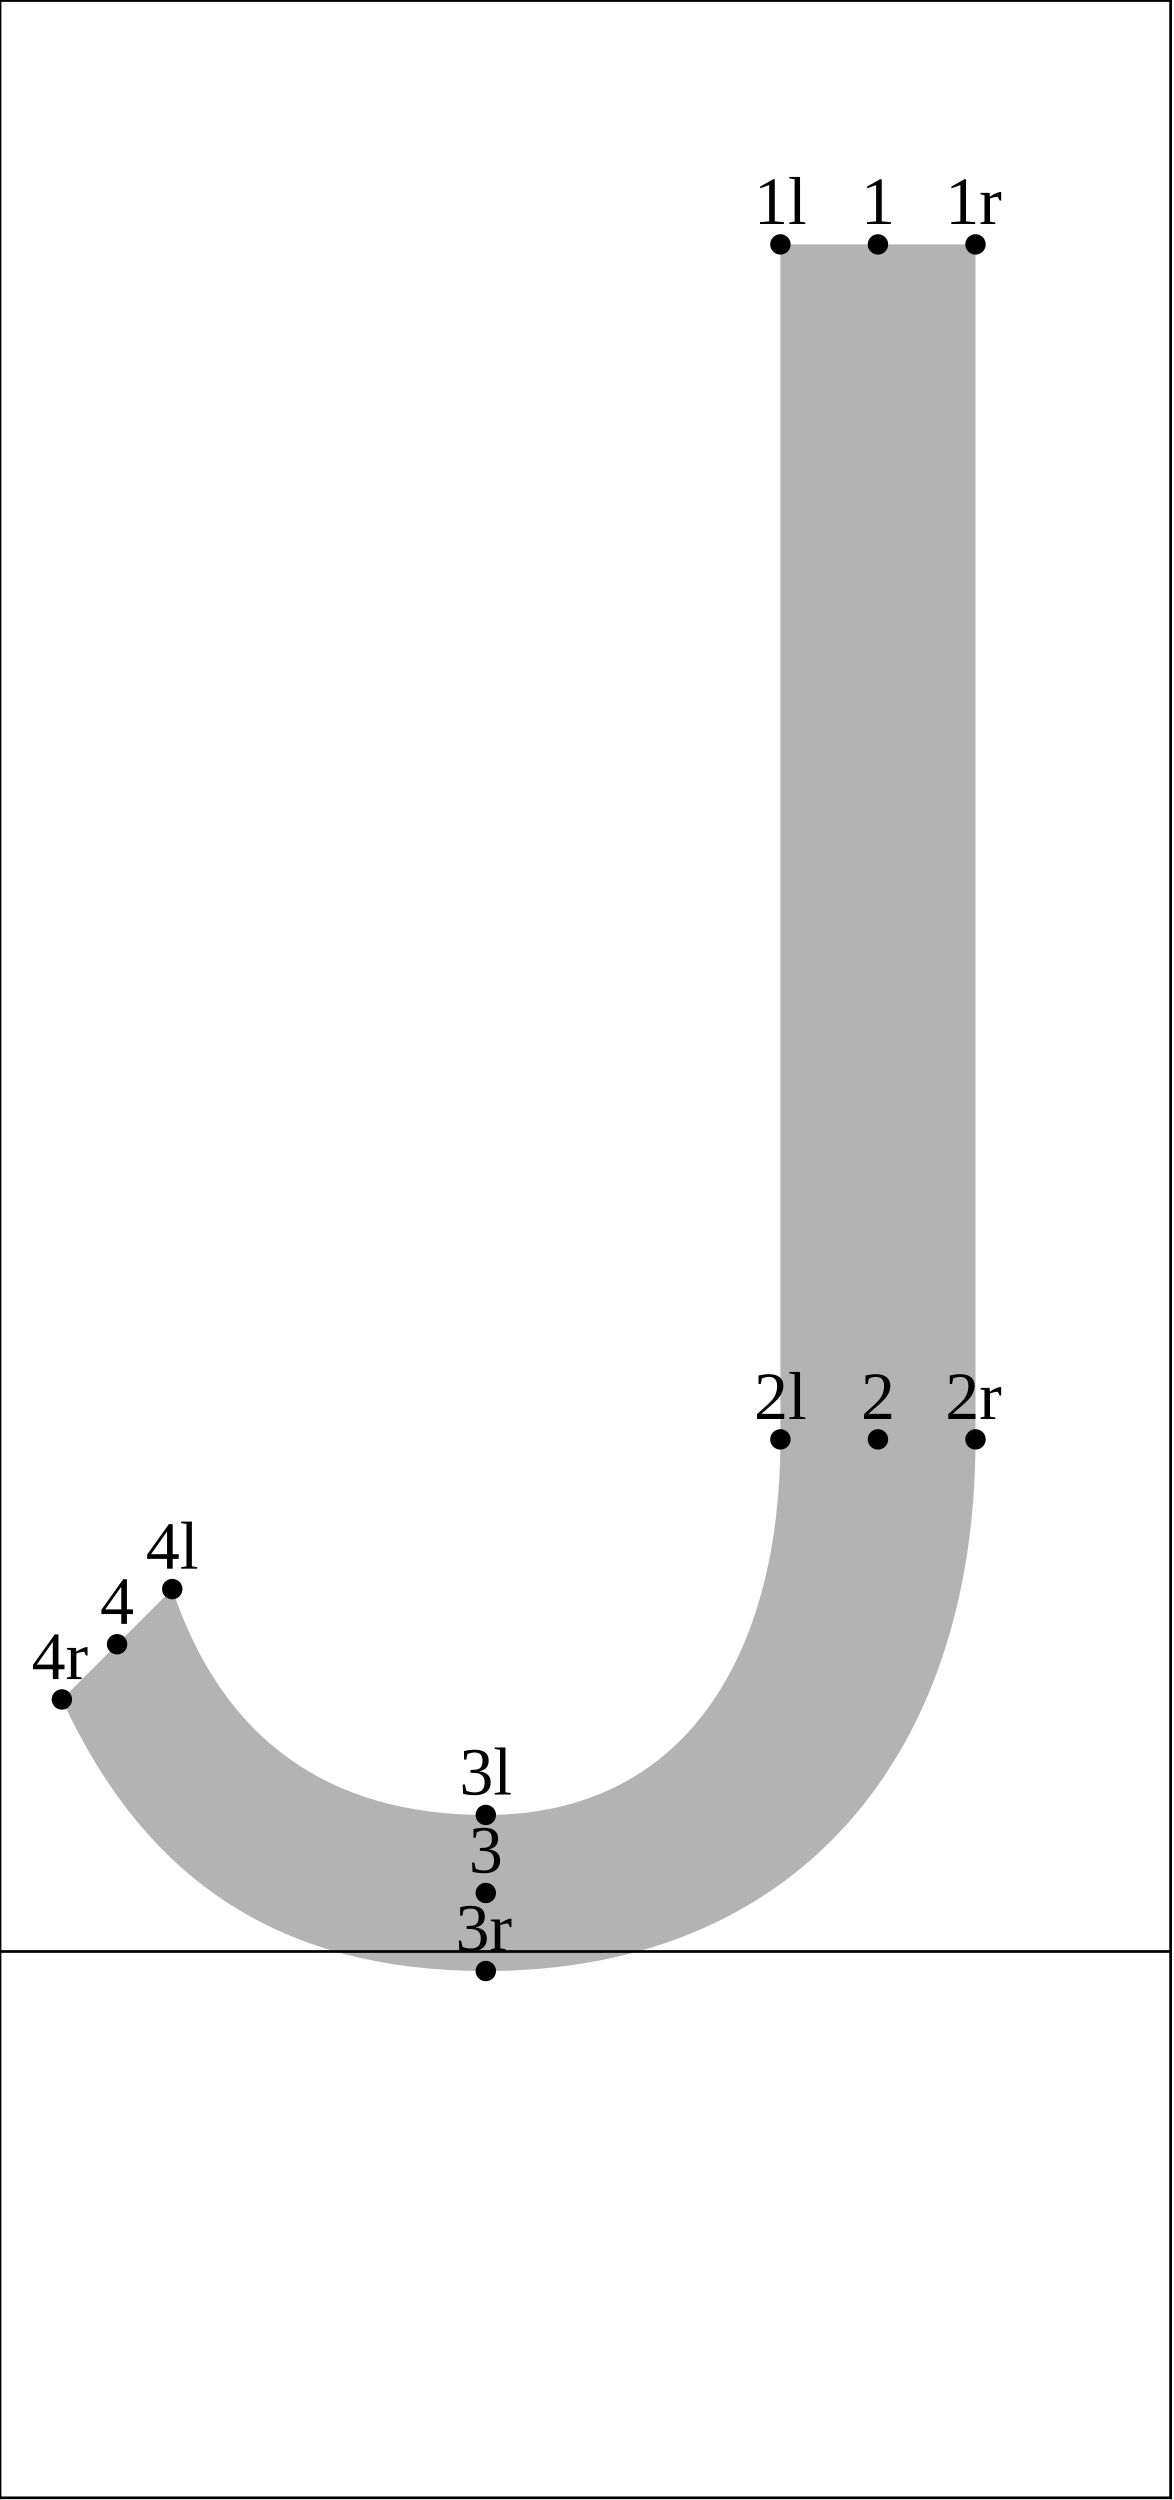
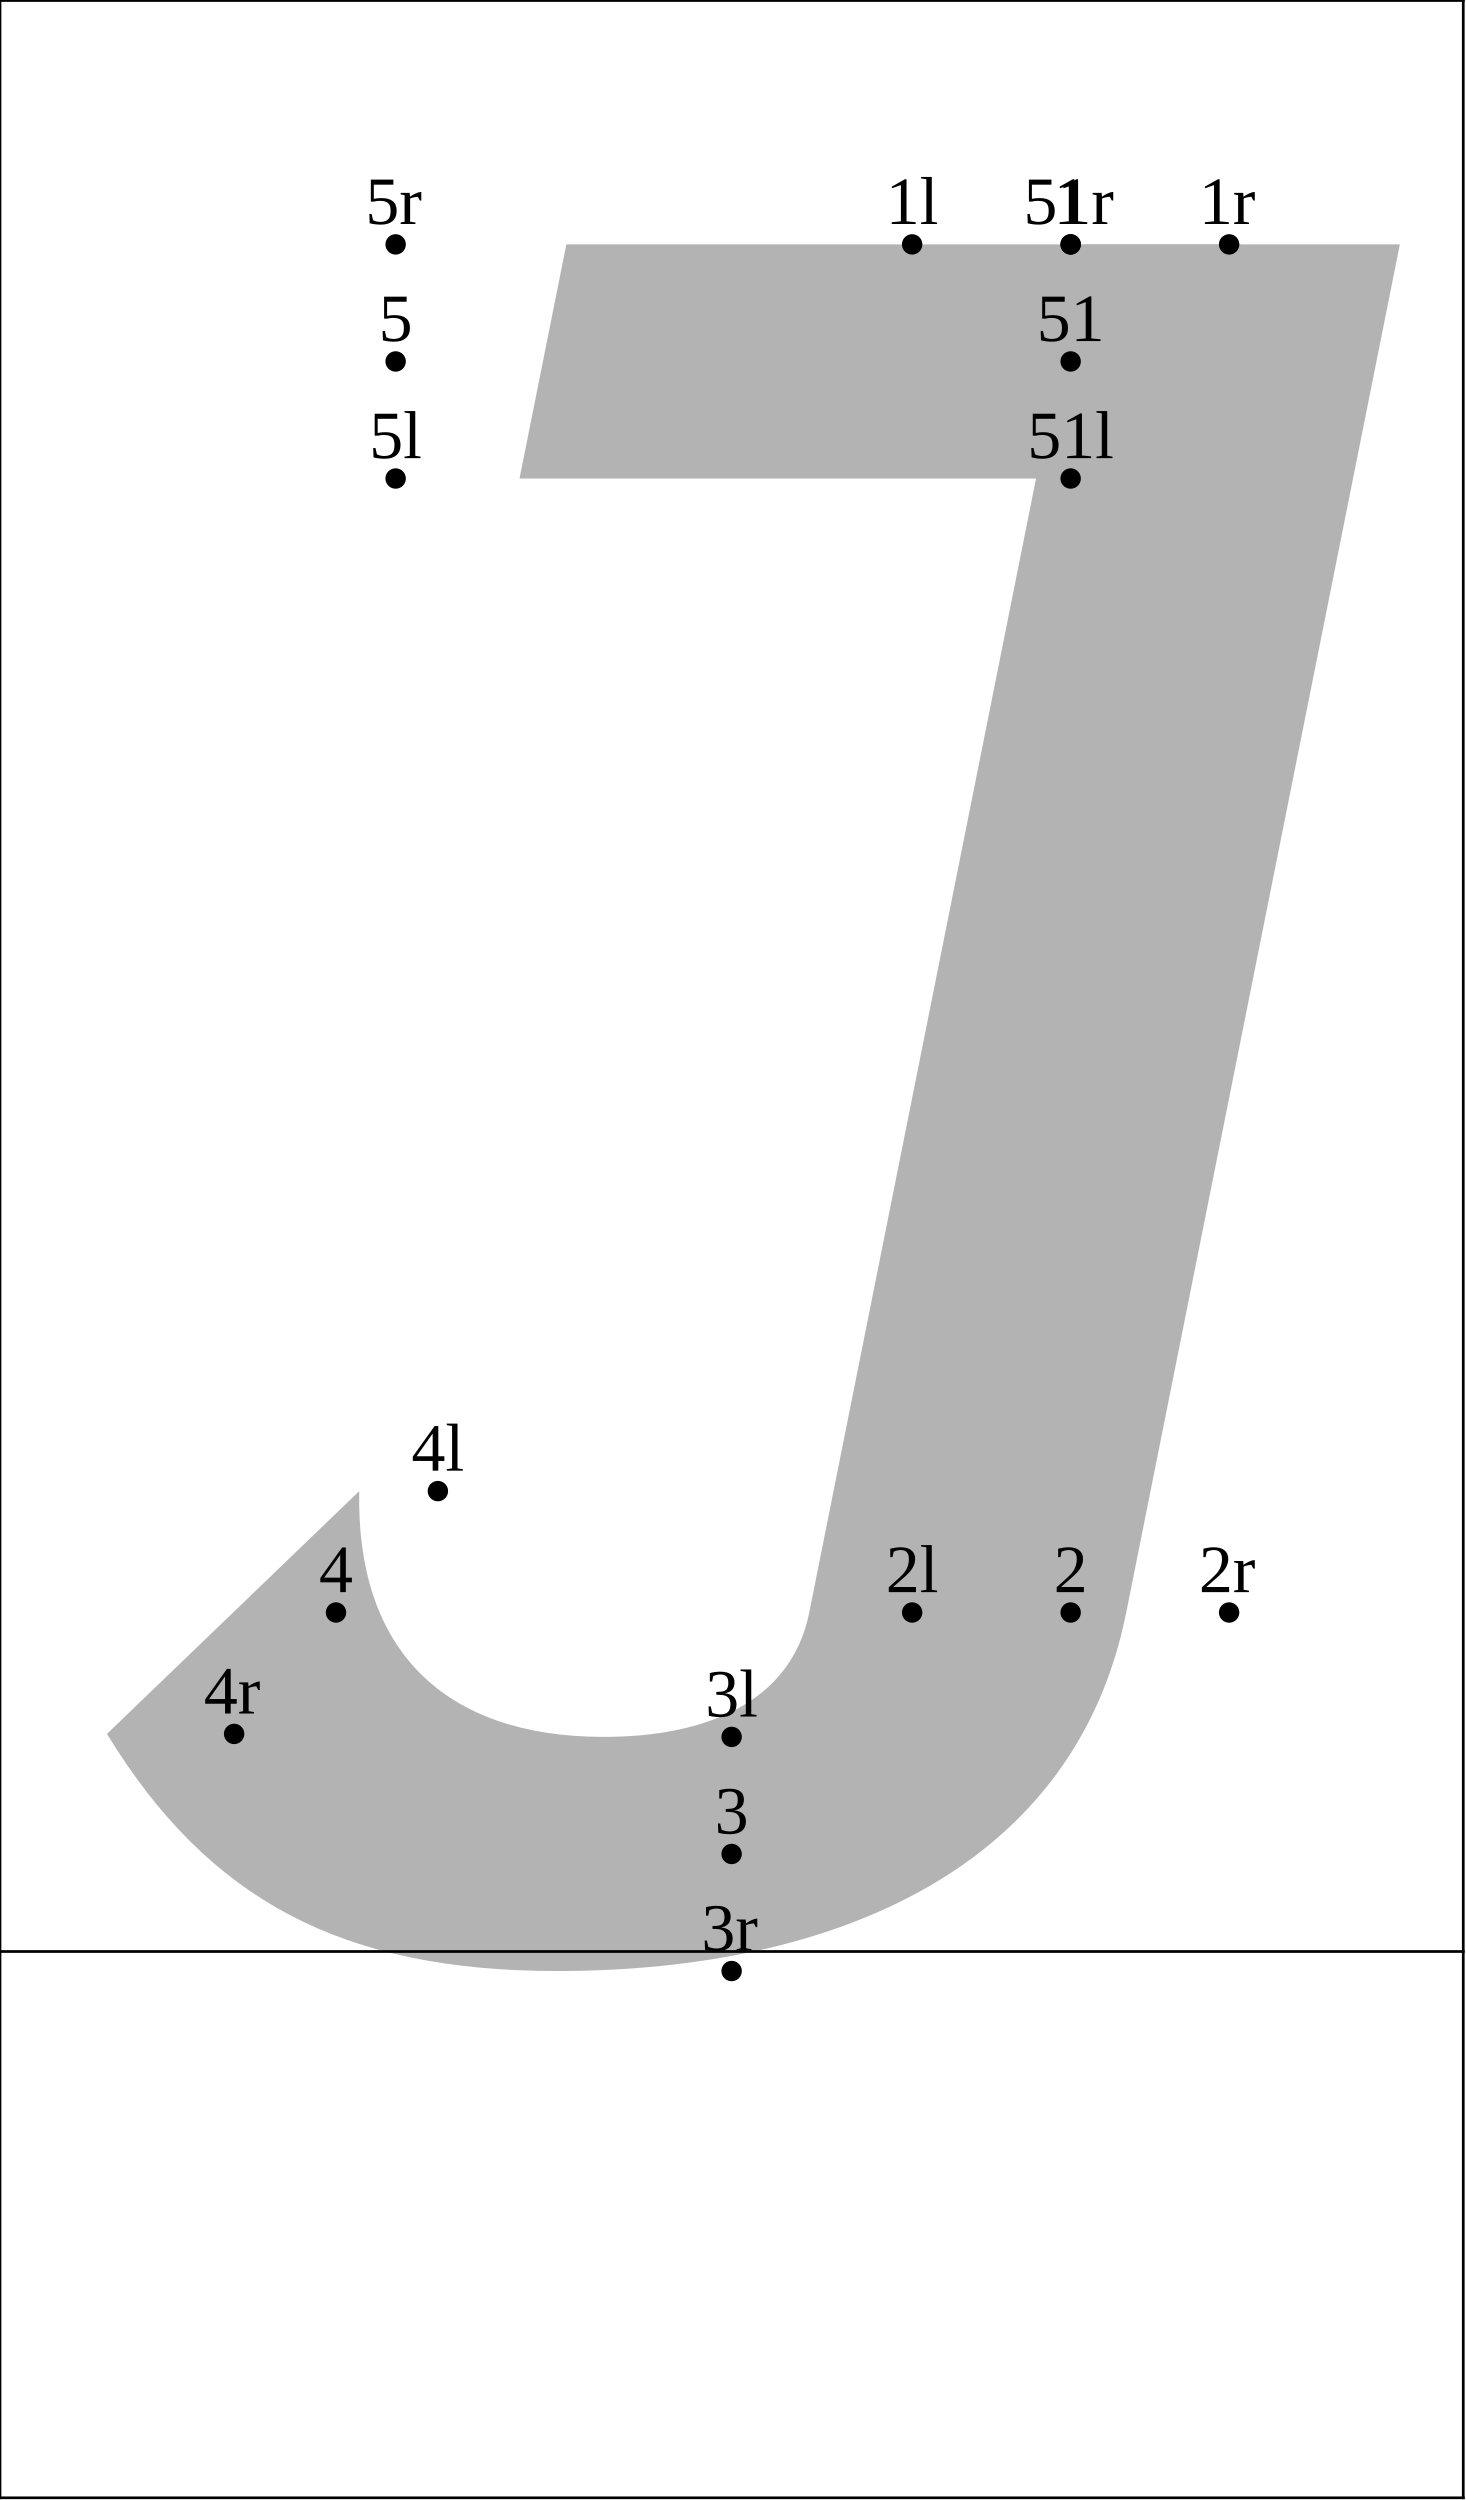
- <svg xmlns="http://www.w3.org/2000/svg" version="1.1" width="172.554" height="367.662" viewBox="0 0 172.554 367.662">
-   <path d="M114.769 35.942L114.769 211.682C114.769 243.418,100.783 266.915,71.443 266.915C48.202 266.915,32.691 255.741,25.332 233.696L9.101 249.927C21.545 276.976,41.668 289.869,71.443 289.869C116.939 289.869,143.462 258.465,143.462 211.682L143.462 35.942Z" style="fill: rgb(70%,70%,70%);stroke: none;" />
-   <g transform="translate(110.8949 32.94206)" style="fill: rgb(0%,0%,0%);">
+ <svg xmlns="http://www.w3.org/2000/svg" version="1.1" width="215.593" height="367.662" viewBox="0 0 215.593 367.662">
+   <path d="M159.251 35.942L119.011 237.143C116.354 250.43,103.662 255.438,88.803 255.438C65.188 255.438,52.347 242.534,52.832 219.288L15.726 254.998C30.696 279.508,50.363 289.869,81.917 289.869C123.218 289.869,158.163 274.466,165.627 237.143L205.867 35.942Z" style="fill: rgb(70%,70%,70%);stroke: none;" />
+   <path d="M76.402 70.373L175.673 70.373L182.559 35.942L83.288 35.942Z" style="fill: rgb(70%,70%,70%);stroke: none;" />
+   <g transform="translate(130.2709 32.94206)" style="fill: rgb(0%,0%,0%);">
    <text font-size="9.963">1l</text>
  </g>
-   <path d="M114.769 35.942l0 0" style="stroke:rgb(0%,0%,0%); stroke-width: 3;stroke-linecap: round;stroke-linejoin: round;stroke-miterlimit: 10;fill: none;" />
-   <g transform="translate(110.8949 208.6819)" style="fill: rgb(0%,0%,0%);">
+   <path d="M134.145 35.942l0 0" style="stroke:rgb(0%,0%,0%); stroke-width: 3;stroke-linecap: round;stroke-linejoin: round;stroke-miterlimit: 10;fill: none;" />
+   <g transform="translate(130.2709 234.1429)" style="fill: rgb(0%,0%,0%);">
    <text font-size="9.963">2l</text>
  </g>
-   <path d="M114.769 211.682l0 0" style="stroke:rgb(0%,0%,0%); stroke-width: 3;stroke-linecap: round;stroke-linejoin: round;stroke-miterlimit: 10;fill: none;" />
-   <g transform="translate(67.56842 263.9155)" style="fill: rgb(0%,0%,0%);">
+   <path d="M134.145 237.143l0 0" style="stroke:rgb(0%,0%,0%); stroke-width: 3;stroke-linecap: round;stroke-linejoin: round;stroke-miterlimit: 10;fill: none;" />
+   <g transform="translate(103.7219 252.4382)" style="fill: rgb(0%,0%,0%);">
    <text font-size="9.963">3l</text>
  </g>
-   <path d="M71.443 266.915l0 0" style="stroke:rgb(0%,0%,0%); stroke-width: 3;stroke-linecap: round;stroke-linejoin: round;stroke-miterlimit: 10;fill: none;" />
-   <g transform="translate(21.45749 230.696)" style="fill: rgb(0%,0%,0%);">
+   <path d="M107.596 255.438l0 0" style="stroke:rgb(0%,0%,0%); stroke-width: 3;stroke-linecap: round;stroke-linejoin: round;stroke-miterlimit: 10;fill: none;" />
+   <g transform="translate(60.52113 216.288)" style="fill: rgb(0%,0%,0%);">
    <text font-size="9.963">4l</text>
  </g>
-   <path d="M25.332 233.696l0 0" style="stroke:rgb(0%,0%,0%); stroke-width: 3;stroke-linecap: round;stroke-linejoin: round;stroke-miterlimit: 10;fill: none;" />
-   <g transform="translate(126.6248 32.94206)" style="fill: rgb(0%,0%,0%);">
+   <path d="M64.396 219.288l0 0" style="stroke:rgb(0%,0%,0%); stroke-width: 3;stroke-linecap: round;stroke-linejoin: round;stroke-miterlimit: 10;fill: none;" />
+   <g transform="translate(54.30858 67.37311)" style="fill: rgb(0%,0%,0%);">
+     <text font-size="9.963">5l</text>
+   </g>
+   <path d="M58.183 70.373l0 0" style="stroke:rgb(0%,0%,0%); stroke-width: 3;stroke-linecap: round;stroke-linejoin: round;stroke-miterlimit: 10;fill: none;" />
+   <g transform="translate(151.0883 67.37311)" style="fill: rgb(0%,0%,0%);">
+     <text font-size="9.963">51l</text>
+   </g>
+   <path d="M157.453 70.373l0 0" style="stroke:rgb(0%,0%,0%); stroke-width: 3;stroke-linecap: round;stroke-linejoin: round;stroke-miterlimit: 10;fill: none;" />
+   <g transform="translate(154.9627 32.94206)" style="fill: rgb(0%,0%,0%);">
    <text font-size="9.963">1</text>
  </g>
-   <path d="M129.115 35.942l0 0" style="stroke:rgb(0%,0%,0%); stroke-width: 3;stroke-linecap: round;stroke-linejoin: round;stroke-miterlimit: 10;fill: none;" />
-   <g transform="translate(126.6248 208.6819)" style="fill: rgb(0%,0%,0%);">
+   <path d="M157.453 35.942l0 0" style="stroke:rgb(0%,0%,0%); stroke-width: 3;stroke-linecap: round;stroke-linejoin: round;stroke-miterlimit: 10;fill: none;" />
+   <g transform="translate(154.9627 234.1429)" style="fill: rgb(0%,0%,0%);">
    <text font-size="9.963">2</text>
  </g>
-   <path d="M129.115 211.682l0 0" style="stroke:rgb(0%,0%,0%); stroke-width: 3;stroke-linecap: round;stroke-linejoin: round;stroke-miterlimit: 10;fill: none;" />
-   <g transform="translate(68.95212 275.3924)" style="fill: rgb(0%,0%,0%);">
+   <path d="M157.453 237.143l0 0" style="stroke:rgb(0%,0%,0%); stroke-width: 3;stroke-linecap: round;stroke-linejoin: round;stroke-miterlimit: 10;fill: none;" />
+   <g transform="translate(105.1056 269.6538)" style="fill: rgb(0%,0%,0%);">
    <text font-size="9.963">3</text>
  </g>
-   <path d="M71.443 278.392l0 0" style="stroke:rgb(0%,0%,0%); stroke-width: 3;stroke-linecap: round;stroke-linejoin: round;stroke-miterlimit: 10;fill: none;" />
-   <g transform="translate(14.72578 238.8114)" style="fill: rgb(0%,0%,0%);">
+   <path d="M107.596 272.654l0 0" style="stroke:rgb(0%,0%,0%); stroke-width: 3;stroke-linecap: round;stroke-linejoin: round;stroke-miterlimit: 10;fill: none;" />
+   <g transform="translate(46.92261 234.1429)" style="fill: rgb(0%,0%,0%);">
    <text font-size="9.963">4</text>
  </g>
-   <path d="M17.216 241.811l0 0" style="stroke:rgb(0%,0%,0%); stroke-width: 3;stroke-linecap: round;stroke-linejoin: round;stroke-miterlimit: 10;fill: none;" />
-   <g transform="translate(139.02 32.94206)" style="fill: rgb(0%,0%,0%);">
+   <path d="M49.413 237.143l0 0" style="stroke:rgb(0%,0%,0%); stroke-width: 3;stroke-linecap: round;stroke-linejoin: round;stroke-miterlimit: 10;fill: none;" />
+   <g transform="translate(55.69229 50.15758)" style="fill: rgb(0%,0%,0%);">
+     <text font-size="9.963">5</text>
+   </g>
+   <path d="M58.183 53.158l0 0" style="stroke:rgb(0%,0%,0%); stroke-width: 3;stroke-linecap: round;stroke-linejoin: round;stroke-miterlimit: 10;fill: none;" />
+   <g transform="translate(152.472 50.15758)" style="fill: rgb(0%,0%,0%);">
+     <text font-size="9.963">51</text>
+   </g>
+   <path d="M157.453 53.158l0 0" style="stroke:rgb(0%,0%,0%); stroke-width: 3;stroke-linecap: round;stroke-linejoin: round;stroke-miterlimit: 10;fill: none;" />
+   <g transform="translate(176.3198 32.94206)" style="fill: rgb(0%,0%,0%);">
    <text font-size="9.963">1r</text>
  </g>
-   <path d="M143.462 35.942l0 0" style="stroke:rgb(0%,0%,0%); stroke-width: 3;stroke-linecap: round;stroke-linejoin: round;stroke-miterlimit: 10;fill: none;" />
-   <g transform="translate(139.02 208.6819)" style="fill: rgb(0%,0%,0%);">
+   <path d="M180.761 35.942l0 0" style="stroke:rgb(0%,0%,0%); stroke-width: 3;stroke-linecap: round;stroke-linejoin: round;stroke-miterlimit: 10;fill: none;" />
+   <g transform="translate(176.3198 234.1429)" style="fill: rgb(0%,0%,0%);">
    <text font-size="9.963">2r</text>
  </g>
-   <path d="M143.462 211.682l0 0" style="stroke:rgb(0%,0%,0%); stroke-width: 3;stroke-linecap: round;stroke-linejoin: round;stroke-miterlimit: 10;fill: none;" />
-   <g transform="translate(67.0011 286.8693)" style="fill: rgb(0%,0%,0%);">
+   <path d="M180.761 237.143l0 0" style="stroke:rgb(0%,0%,0%); stroke-width: 3;stroke-linecap: round;stroke-linejoin: round;stroke-miterlimit: 10;fill: none;" />
+   <g transform="translate(103.1546 286.8693)" style="fill: rgb(0%,0%,0%);">
    <text font-size="9.963">3r</text>
  </g>
-   <path d="M71.443 289.869l0 0" style="stroke:rgb(0%,0%,0%); stroke-width: 3;stroke-linecap: round;stroke-linejoin: round;stroke-miterlimit: 10;fill: none;" />
-   <g transform="translate(4.659332 246.9268)" style="fill: rgb(0%,0%,0%);">
+   <path d="M107.596 289.869l0 0" style="stroke:rgb(0%,0%,0%); stroke-width: 3;stroke-linecap: round;stroke-linejoin: round;stroke-miterlimit: 10;fill: none;" />
+   <g transform="translate(29.98933 251.9977)" style="fill: rgb(0%,0%,0%);">
    <text font-size="9.963">4r</text>
  </g>
-   <path d="M9.101 249.927l0 0" style="stroke:rgb(0%,0%,0%); stroke-width: 3;stroke-linecap: round;stroke-linejoin: round;stroke-miterlimit: 10;fill: none;" />
-   <path d="M0 287L172.154 287" style="stroke:rgb(0%,0%,0%); stroke-width: 0.4;stroke-linecap: square;stroke-linejoin: round;stroke-miterlimit: 10;fill: none;" />
-   <path d="M0 0.077L172.154 0.077" style="stroke:rgb(0%,0%,0%); stroke-width: 0.4;stroke-linecap: square;stroke-linejoin: round;stroke-miterlimit: 10;fill: none;" />
-   <path d="M0 367.339L172.154 367.339" style="stroke:rgb(0%,0%,0%); stroke-width: 0.4;stroke-linecap: square;stroke-linejoin: round;stroke-miterlimit: 10;fill: none;" />
+   <path d="M34.431 254.998l0 0" style="stroke:rgb(0%,0%,0%); stroke-width: 3;stroke-linecap: round;stroke-linejoin: round;stroke-miterlimit: 10;fill: none;" />
+   <g transform="translate(53.74126 32.94206)" style="fill: rgb(0%,0%,0%);">
+     <text font-size="9.963">5r</text>
+   </g>
+   <path d="M58.183 35.942l0 0" style="stroke:rgb(0%,0%,0%); stroke-width: 3;stroke-linecap: round;stroke-linejoin: round;stroke-miterlimit: 10;fill: none;" />
+   <g transform="translate(150.521 32.94206)" style="fill: rgb(0%,0%,0%);">
+     <text font-size="9.963">51r</text>
+   </g>
+   <path d="M157.453 35.942l0 0" style="stroke:rgb(0%,0%,0%); stroke-width: 3;stroke-linecap: round;stroke-linejoin: round;stroke-miterlimit: 10;fill: none;" />
+   <path d="M0 287L215.193 287" style="stroke:rgb(0%,0%,0%); stroke-width: 0.4;stroke-linecap: square;stroke-linejoin: round;stroke-miterlimit: 10;fill: none;" />
+   <path d="M0 0.077L215.193 0.077" style="stroke:rgb(0%,0%,0%); stroke-width: 0.4;stroke-linecap: square;stroke-linejoin: round;stroke-miterlimit: 10;fill: none;" />
+   <path d="M0 367.339L215.193 367.339" style="stroke:rgb(0%,0%,0%); stroke-width: 0.4;stroke-linecap: square;stroke-linejoin: round;stroke-miterlimit: 10;fill: none;" />
  <path d="M0 367.339L0 0.077" style="stroke:rgb(0%,0%,0%); stroke-width: 0.4;stroke-linecap: square;stroke-linejoin: round;stroke-miterlimit: 10;fill: none;" />
-   <path d="M172.154 367.339L172.154 0.077" style="stroke:rgb(0%,0%,0%); stroke-width: 0.4;stroke-linecap: square;stroke-linejoin: round;stroke-miterlimit: 10;fill: none;" />
+   <path d="M215.193 367.339L215.193 0.077" style="stroke:rgb(0%,0%,0%); stroke-width: 0.4;stroke-linecap: square;stroke-linejoin: round;stroke-miterlimit: 10;fill: none;" />
</svg>
